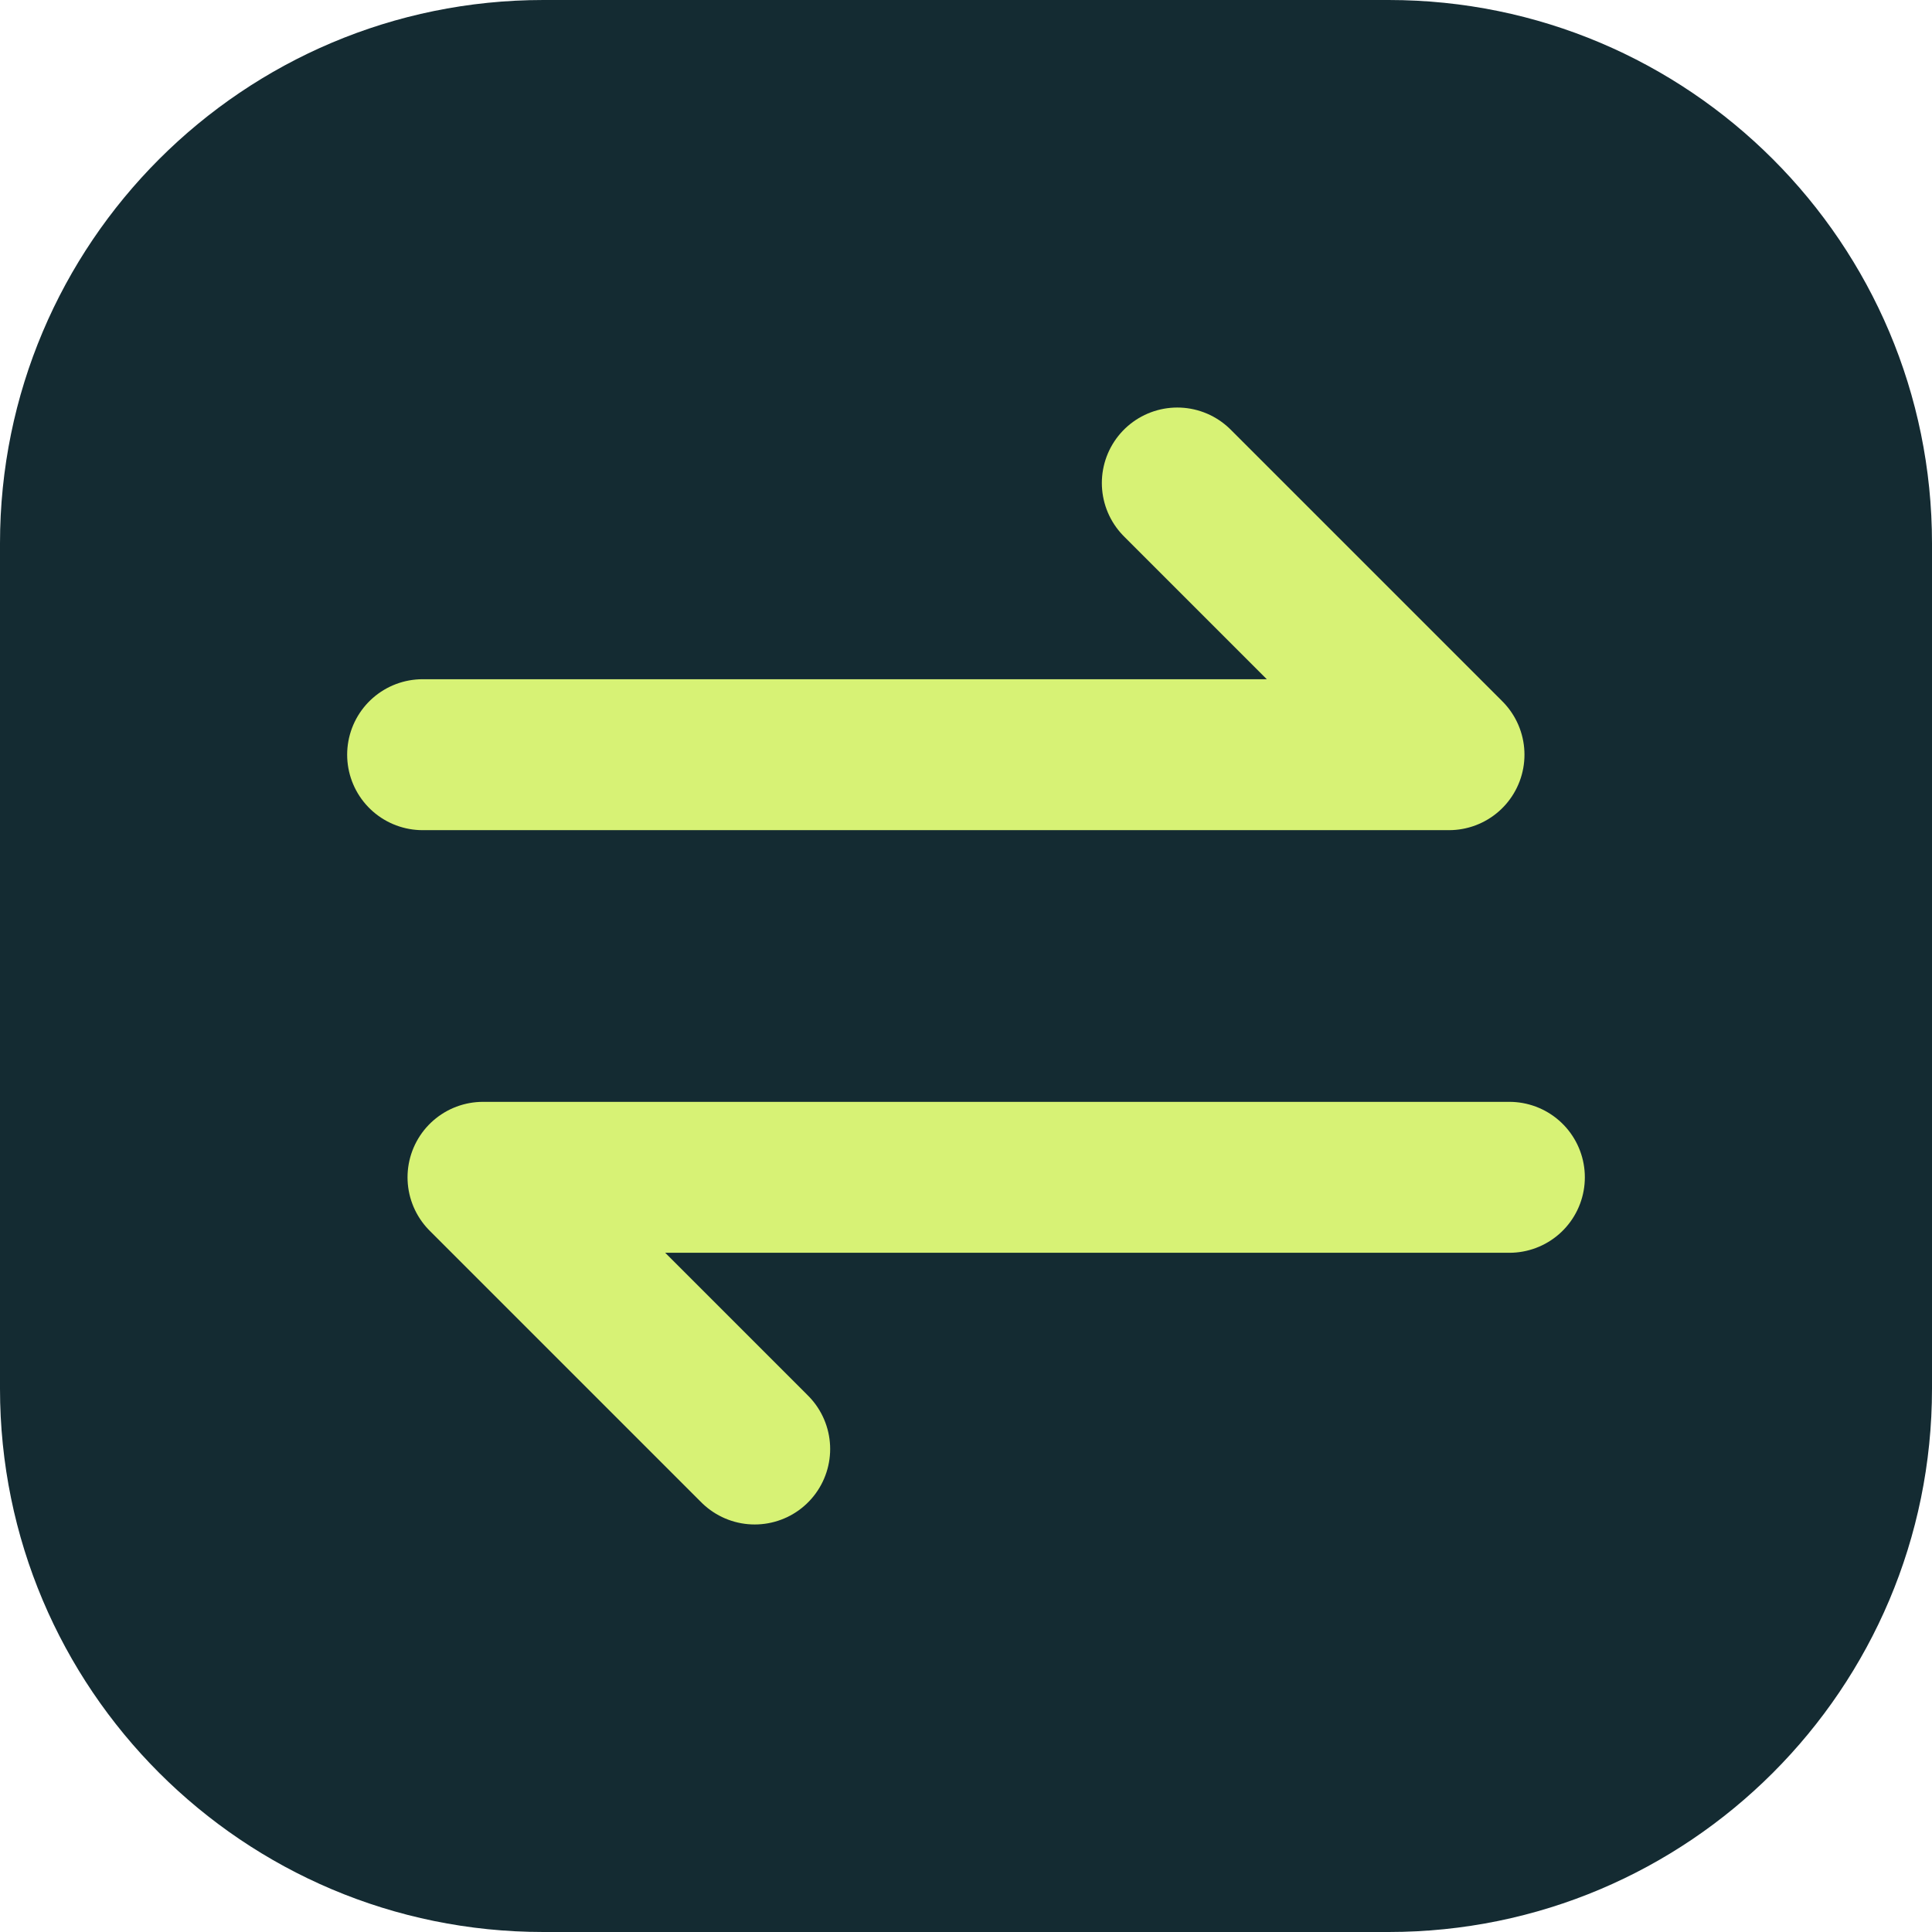
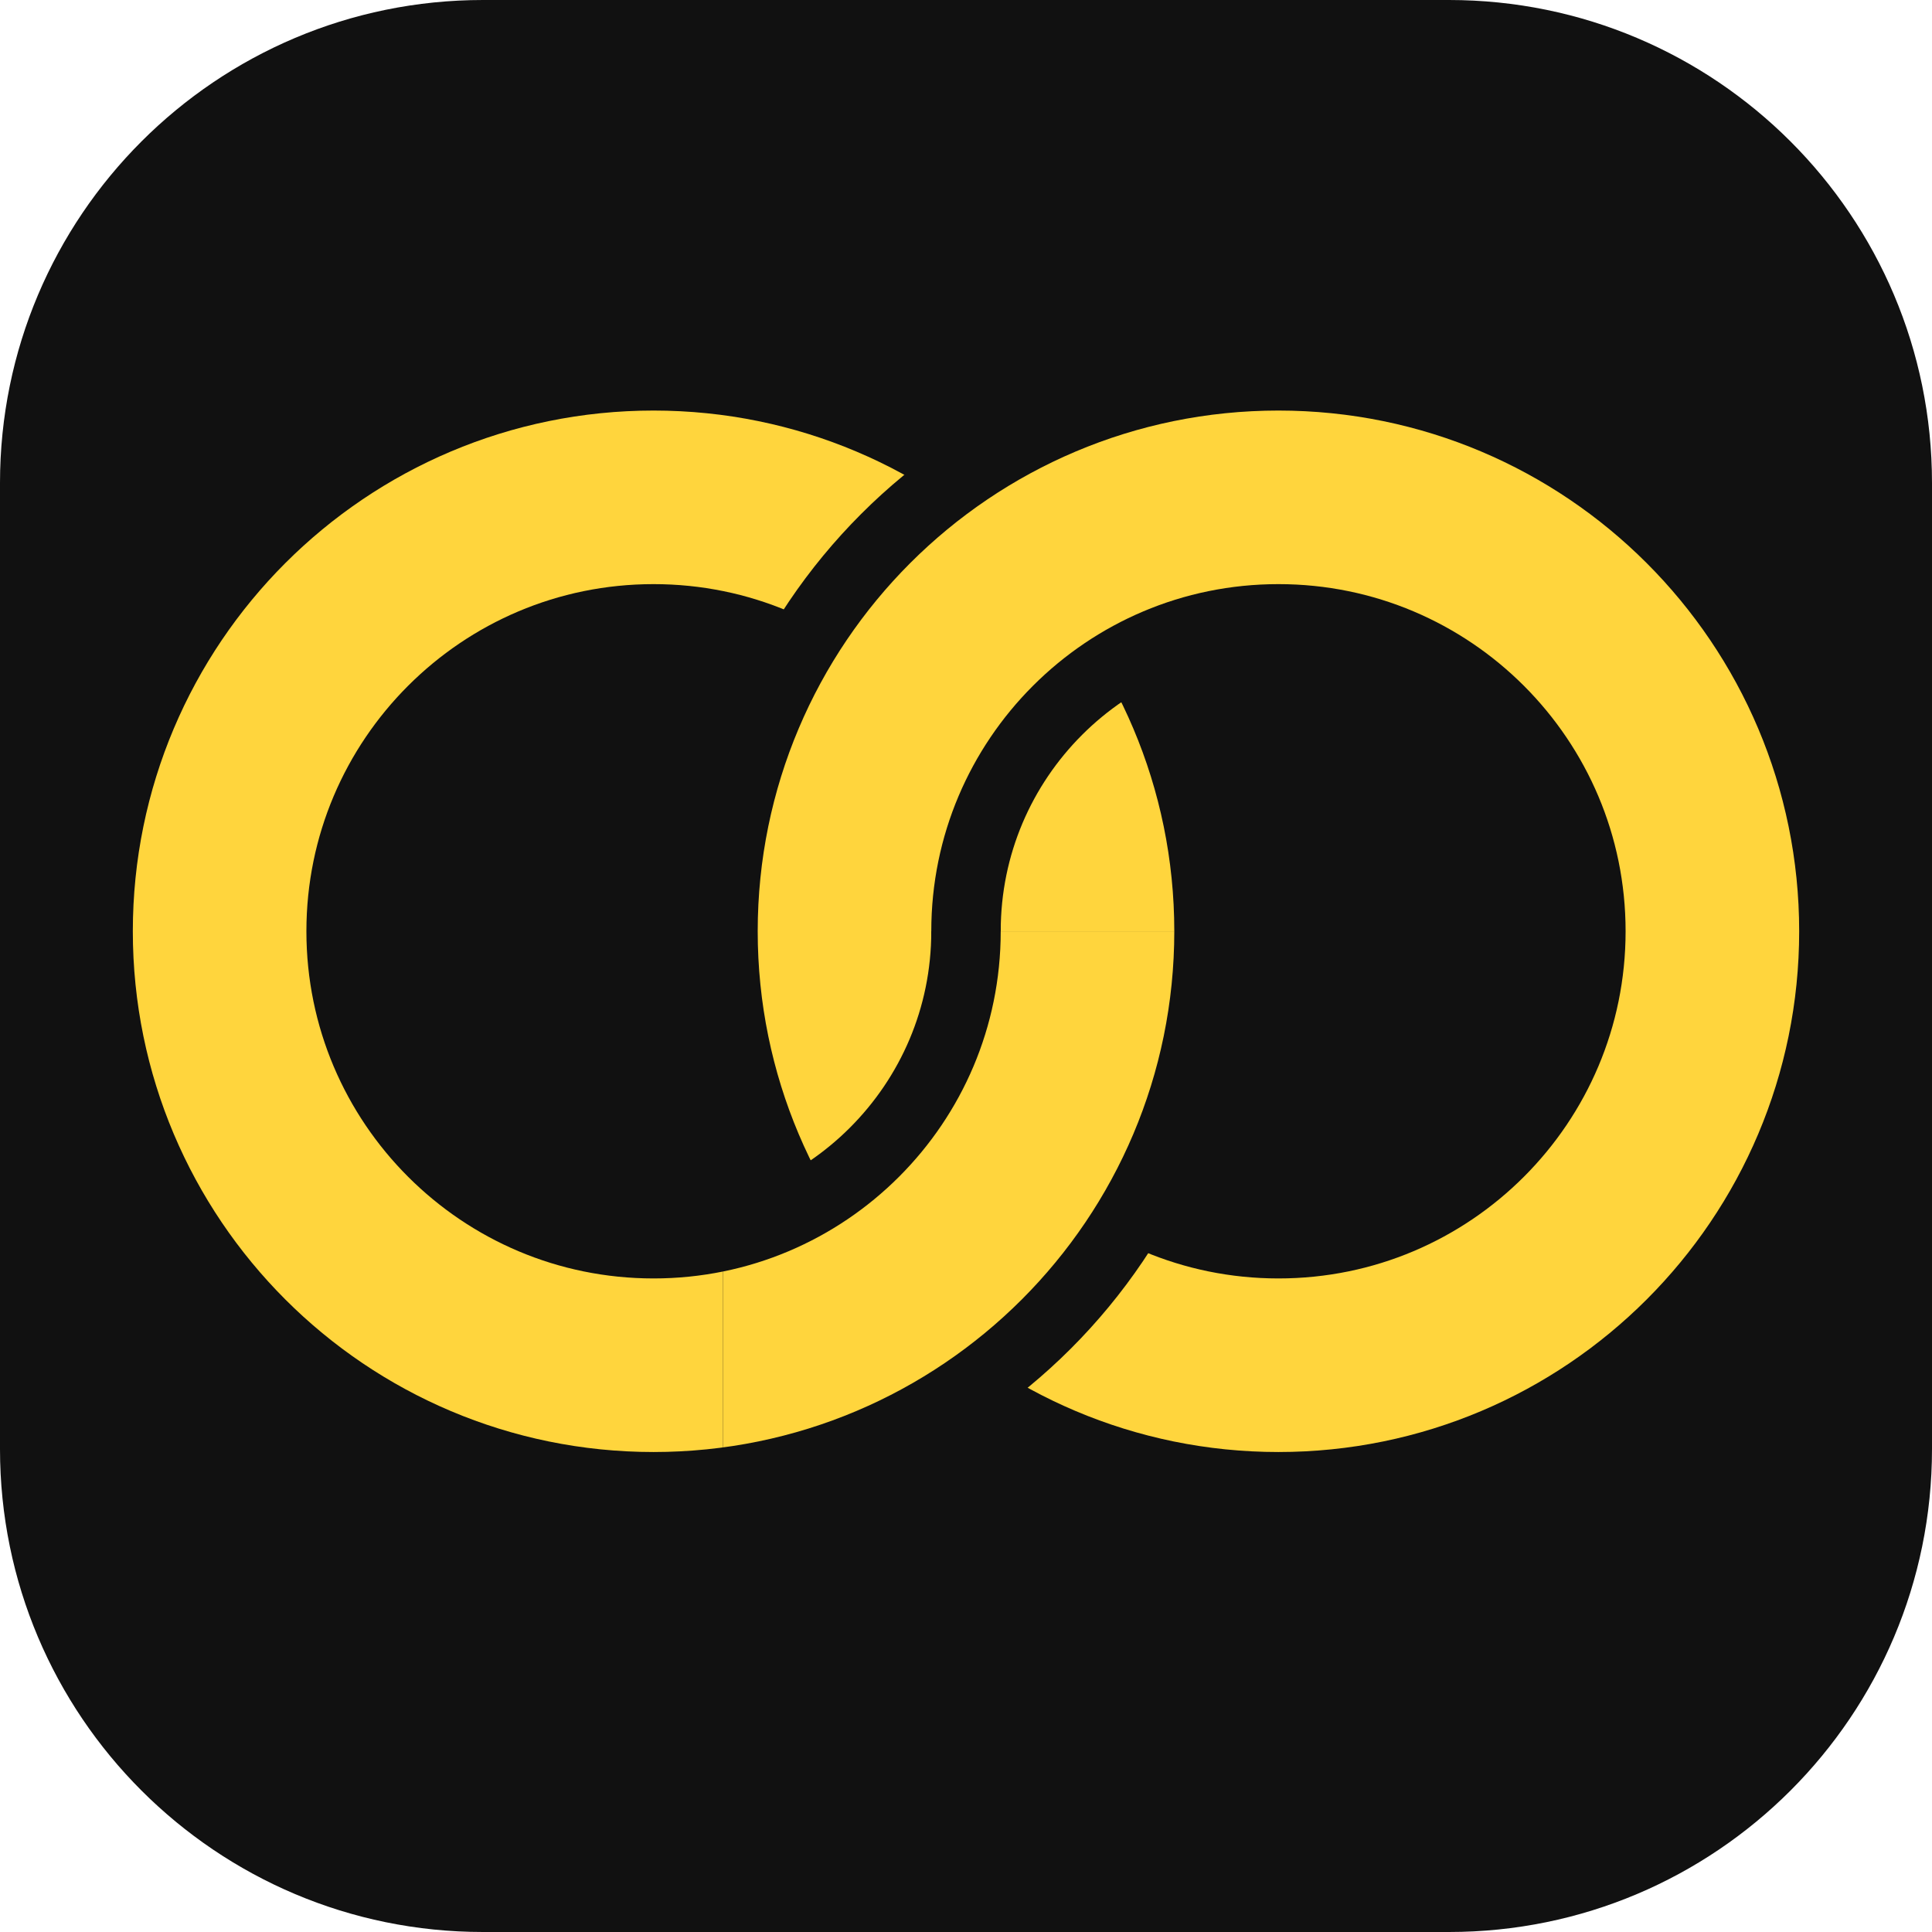
<svg xmlns="http://www.w3.org/2000/svg" viewBox="0 0 64 64">
-   <rect width="64" height="64" rx="18" fill="#142b32" />
-   <path d="M14 25h34l-9-9M50 39H16l9 9" fill="none" stroke="#d7f275" stroke-width="5" stroke-linecap="round" stroke-linejoin="round" />
+   <defs>
+     <clipPath id="c">
+       <rect x="17" y="15" width="14" height="15" />
+     </clipPath>
+   </defs>
+   <rect width="64" height="64" rx="16" fill="#111111" />
+   <g transform="translate(4.4 13.6) scale(1.15)" fill="none" stroke-width="5">
+     <circle cx="15" cy="15" r="12.5" stroke="#FFD53D" />
+     <circle cx="33" cy="15" r="12.5" stroke="#111111" stroke-width="9" />
+     <circle cx="33" cy="15" r="12.5" stroke="#FFD53D" />
+     <g clip-path="url(#c)">
+       <circle cx="15" cy="15" r="12.5" stroke="#111111" stroke-width="9" />
+       <circle cx="15" cy="15" r="12.5" stroke="#FFD53D" />
+     </g>
+   </g>
</svg>
